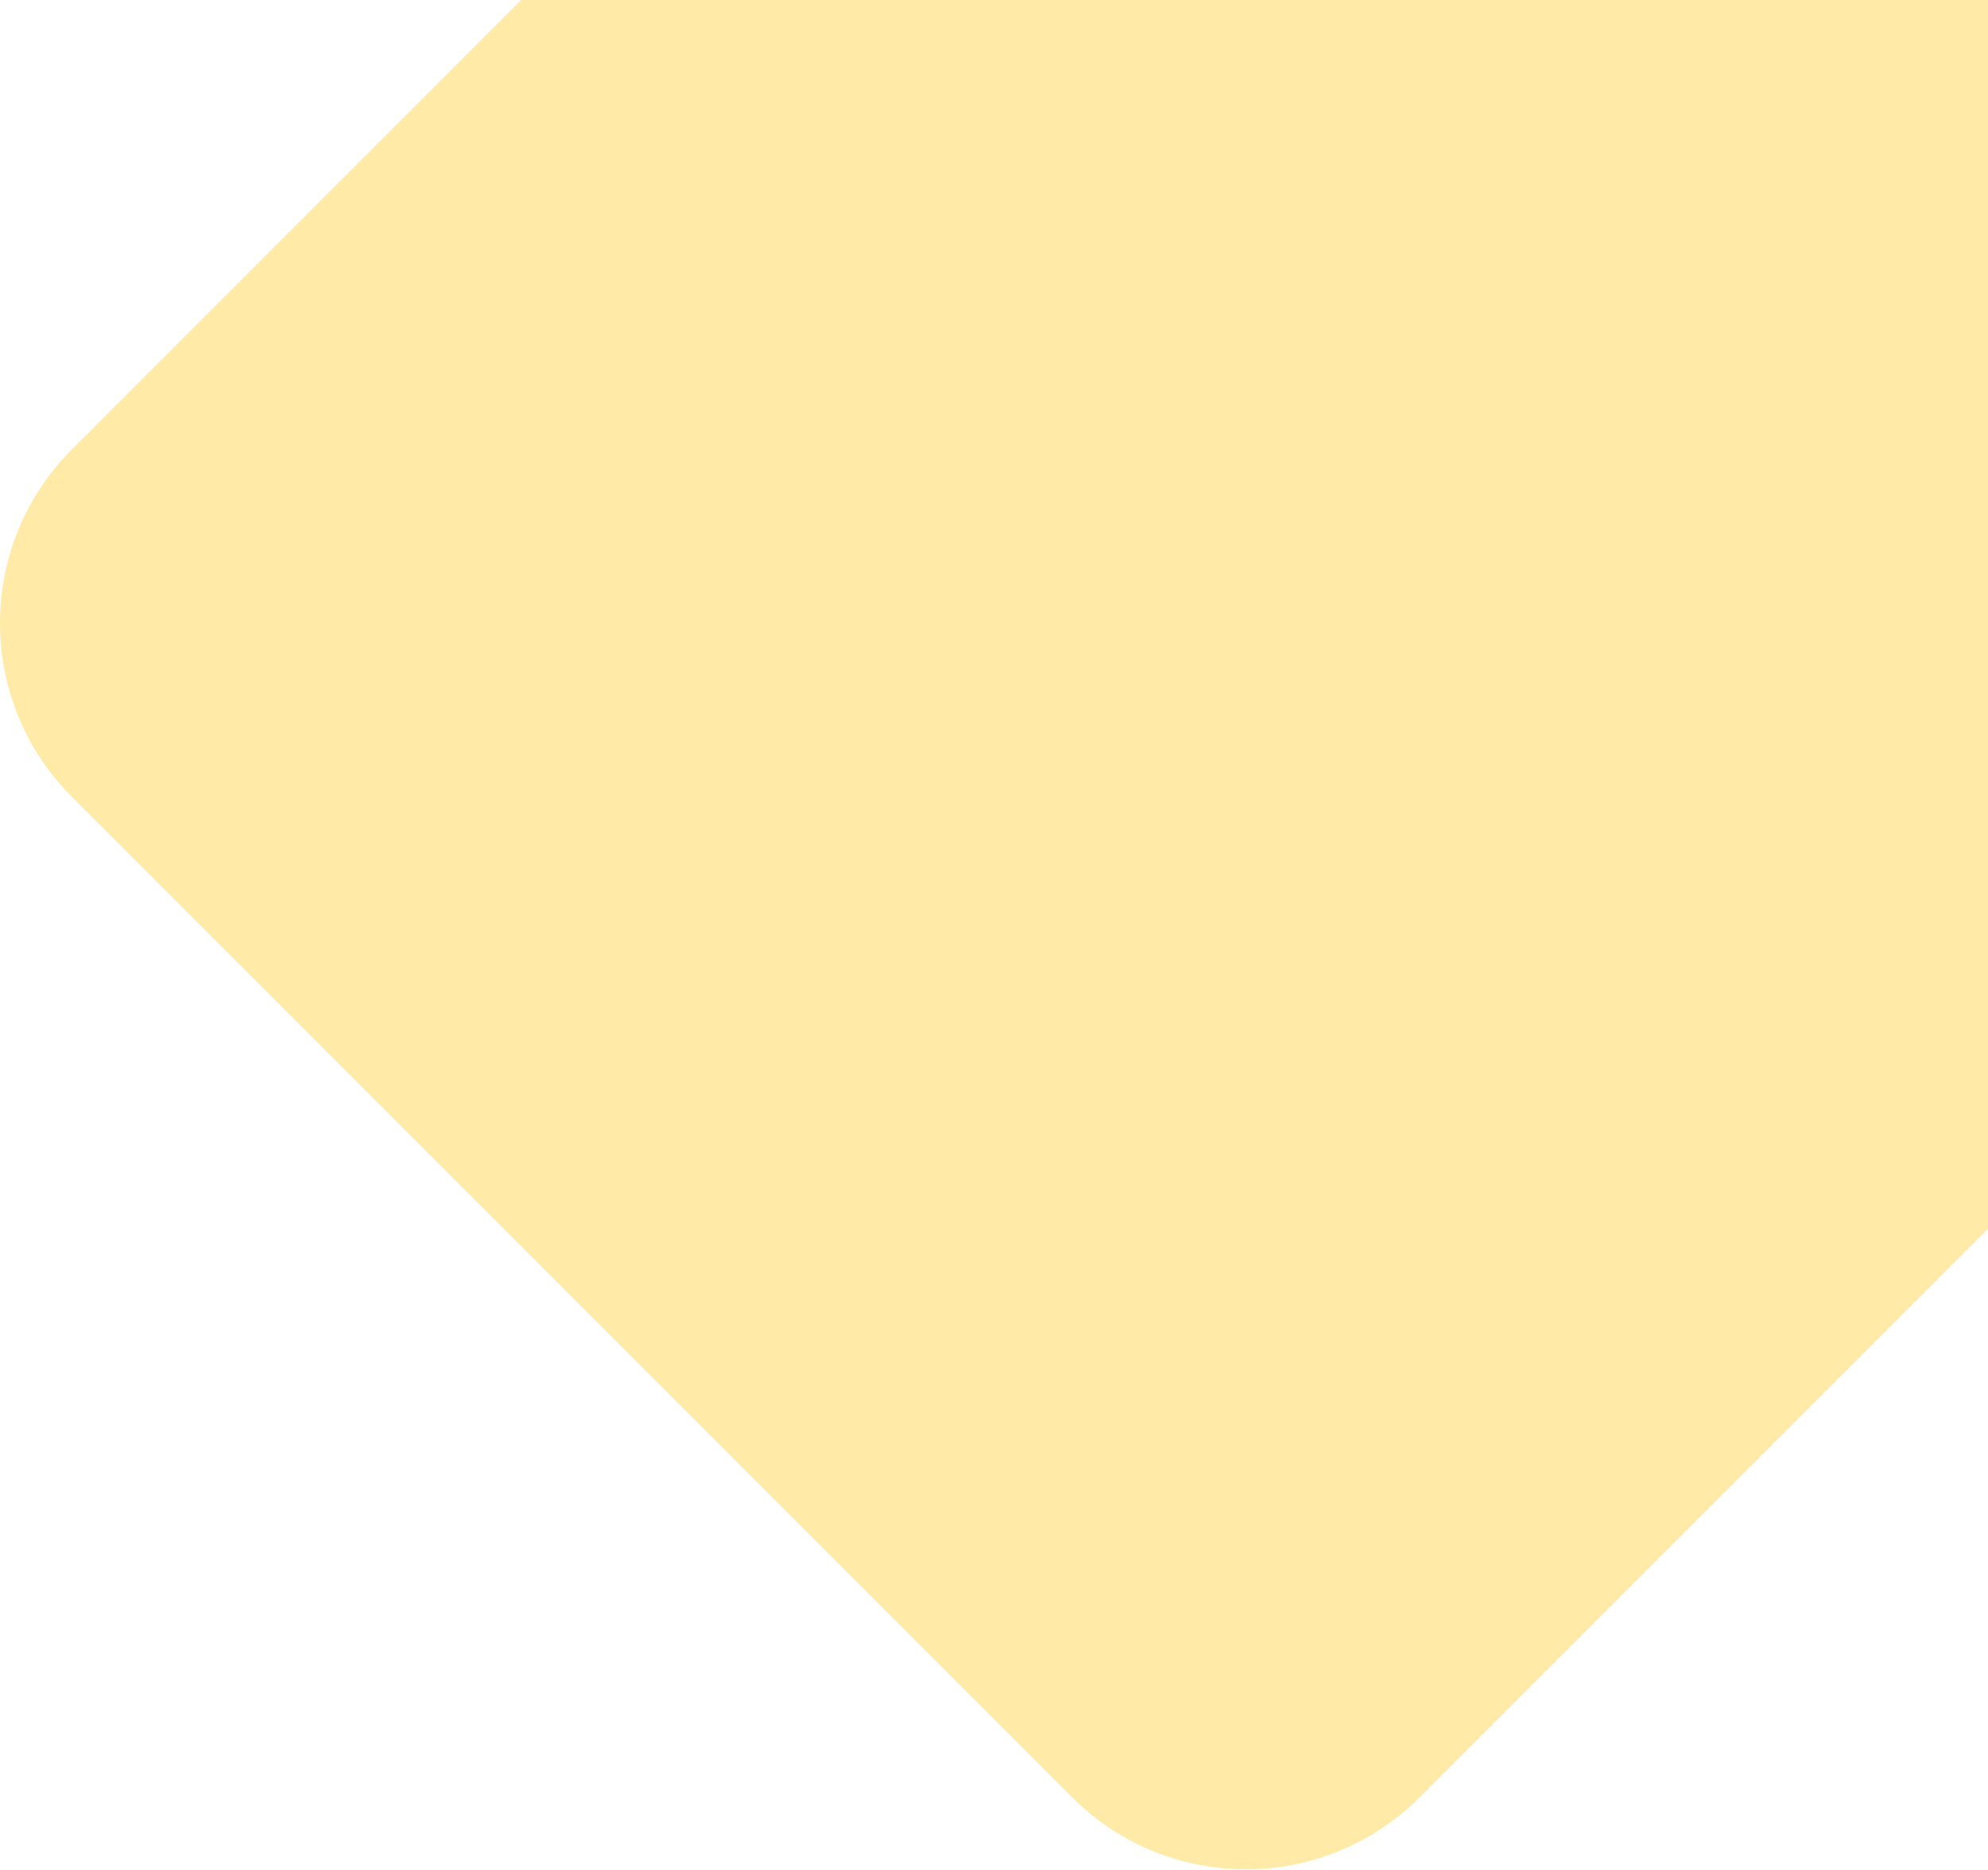
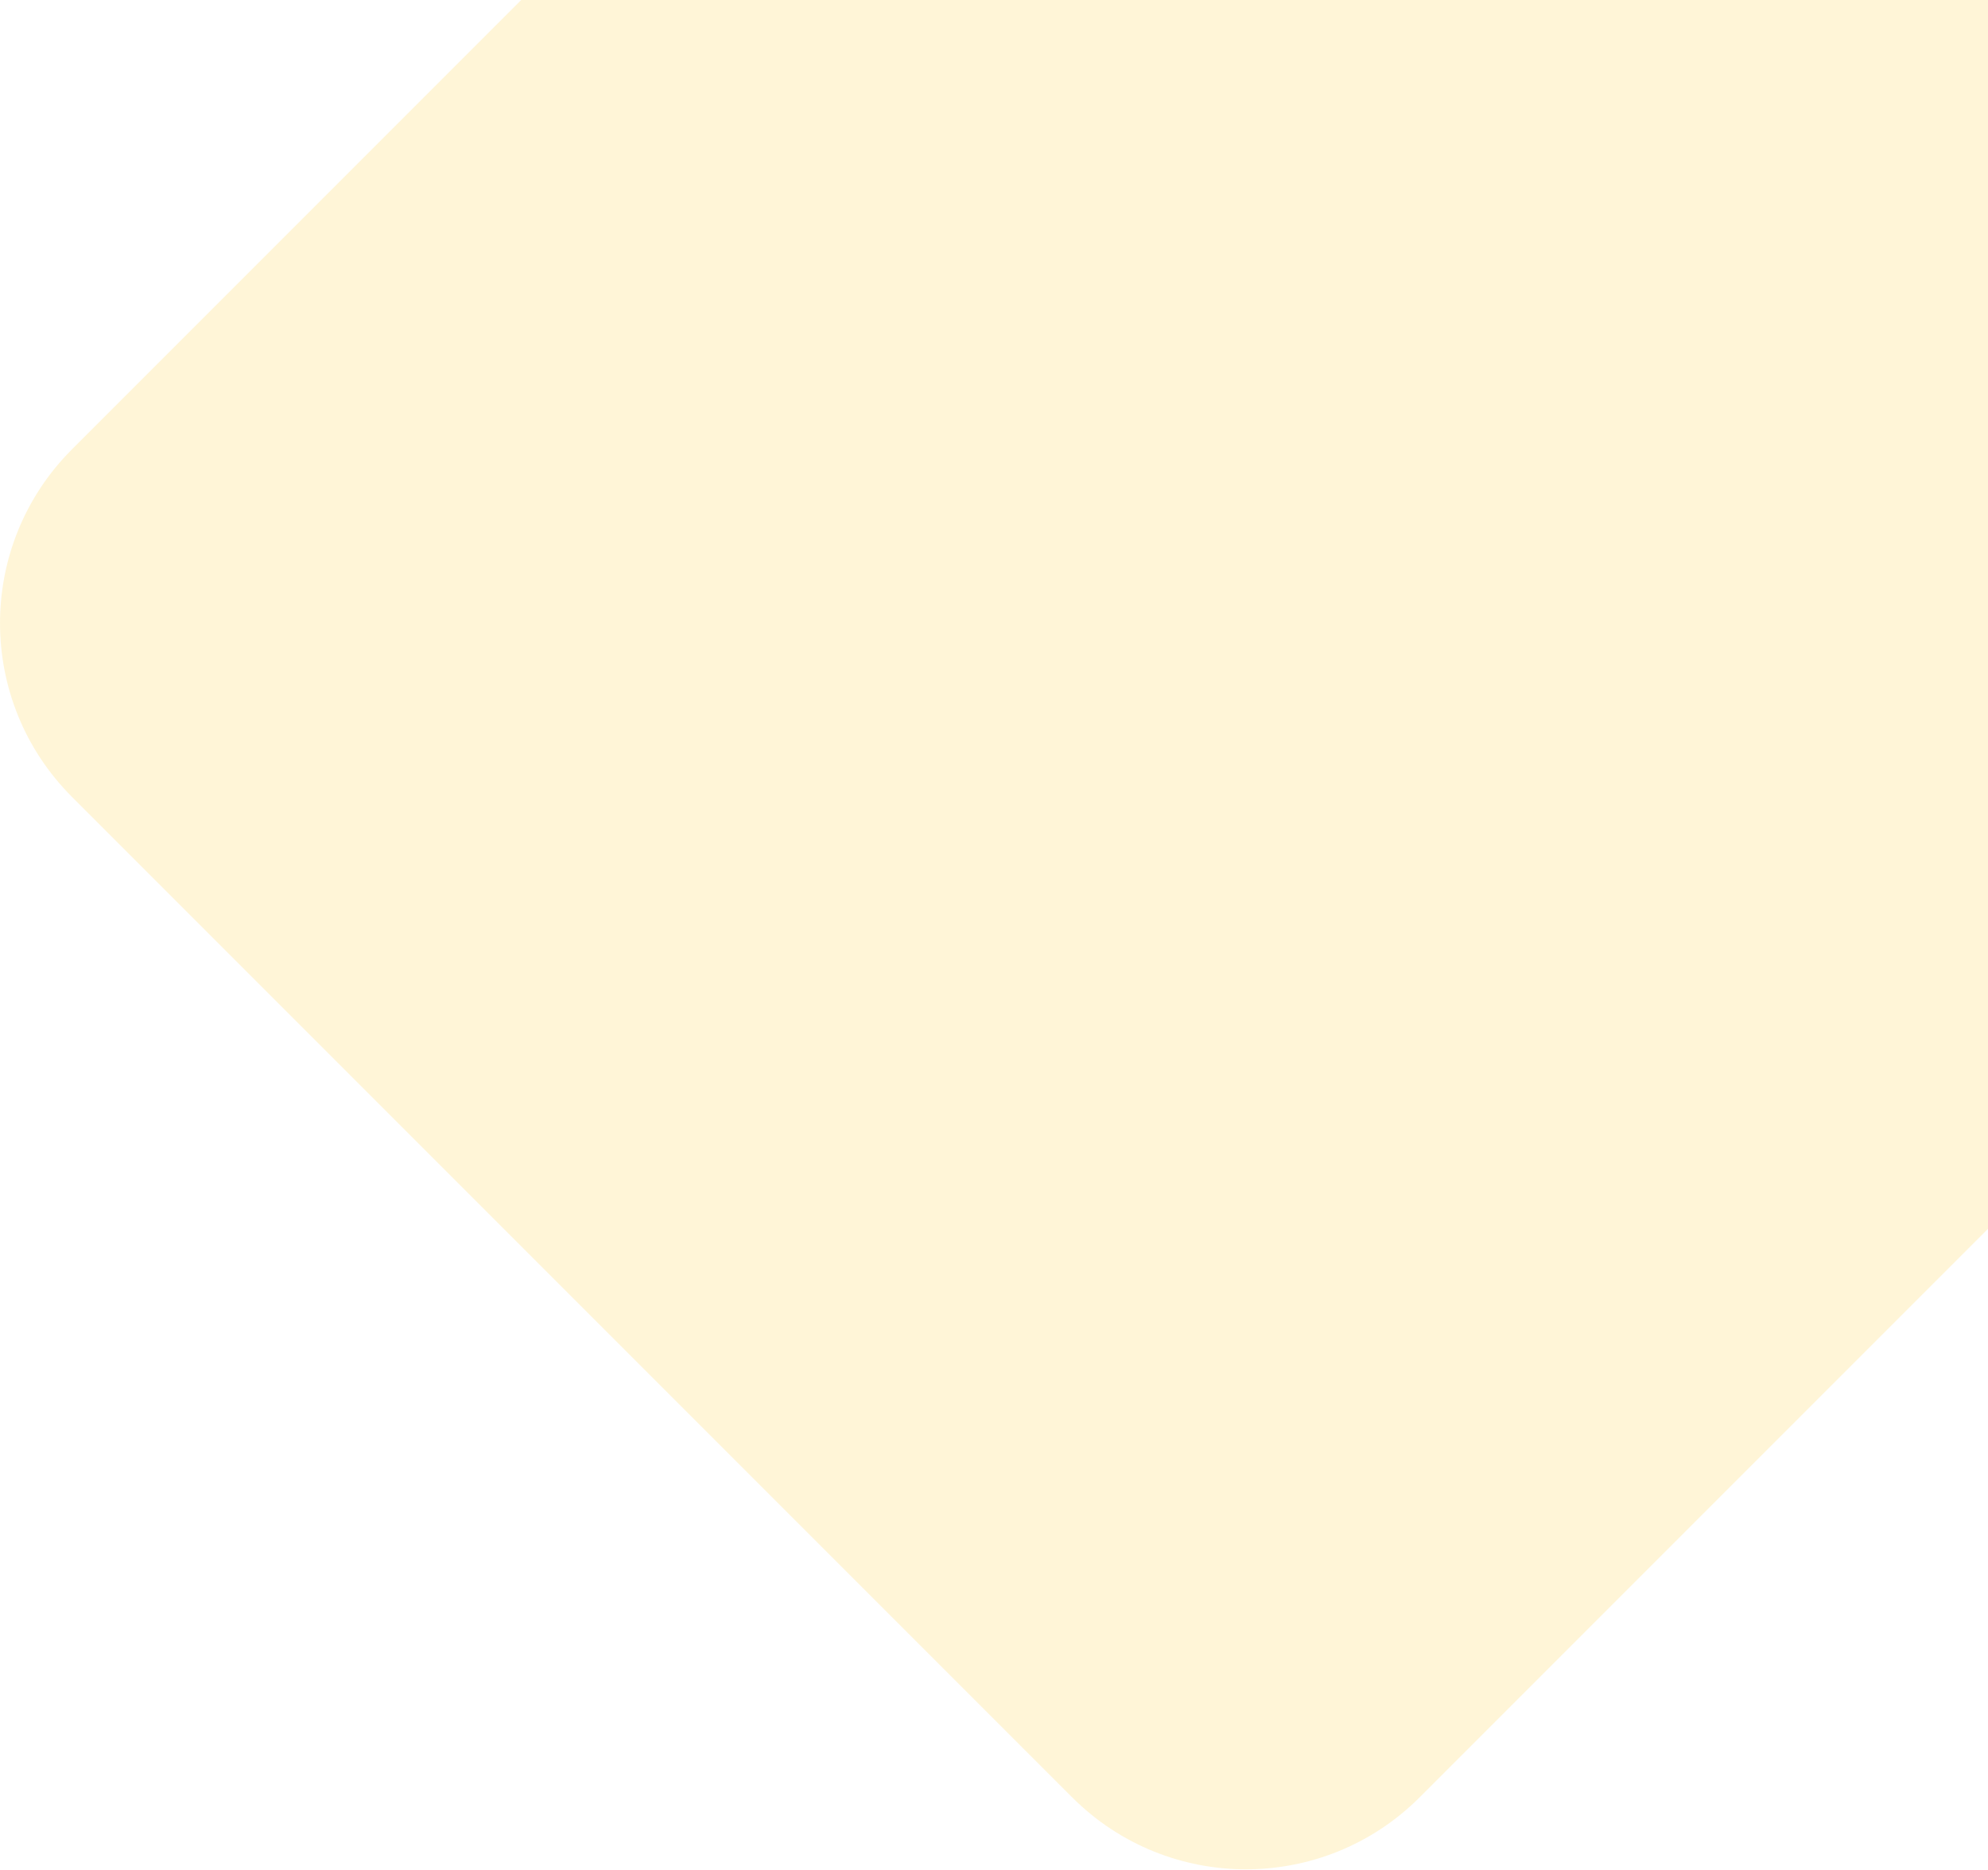
<svg xmlns="http://www.w3.org/2000/svg" width="801" height="753" viewBox="0 0 801 753" fill="none">
-   <rect x="-41" y="251" width="1376.03" height="767.907" rx="99" transform="rotate(-45 -41 251)" fill="#FFEAA7" />
+   <rect x="-41" y="251" width="1376.03" height="767.907" rx="99" transform="rotate(-45 -41 251)" fill="rgba(255, 234, 167, 0.45)" />
</svg>
